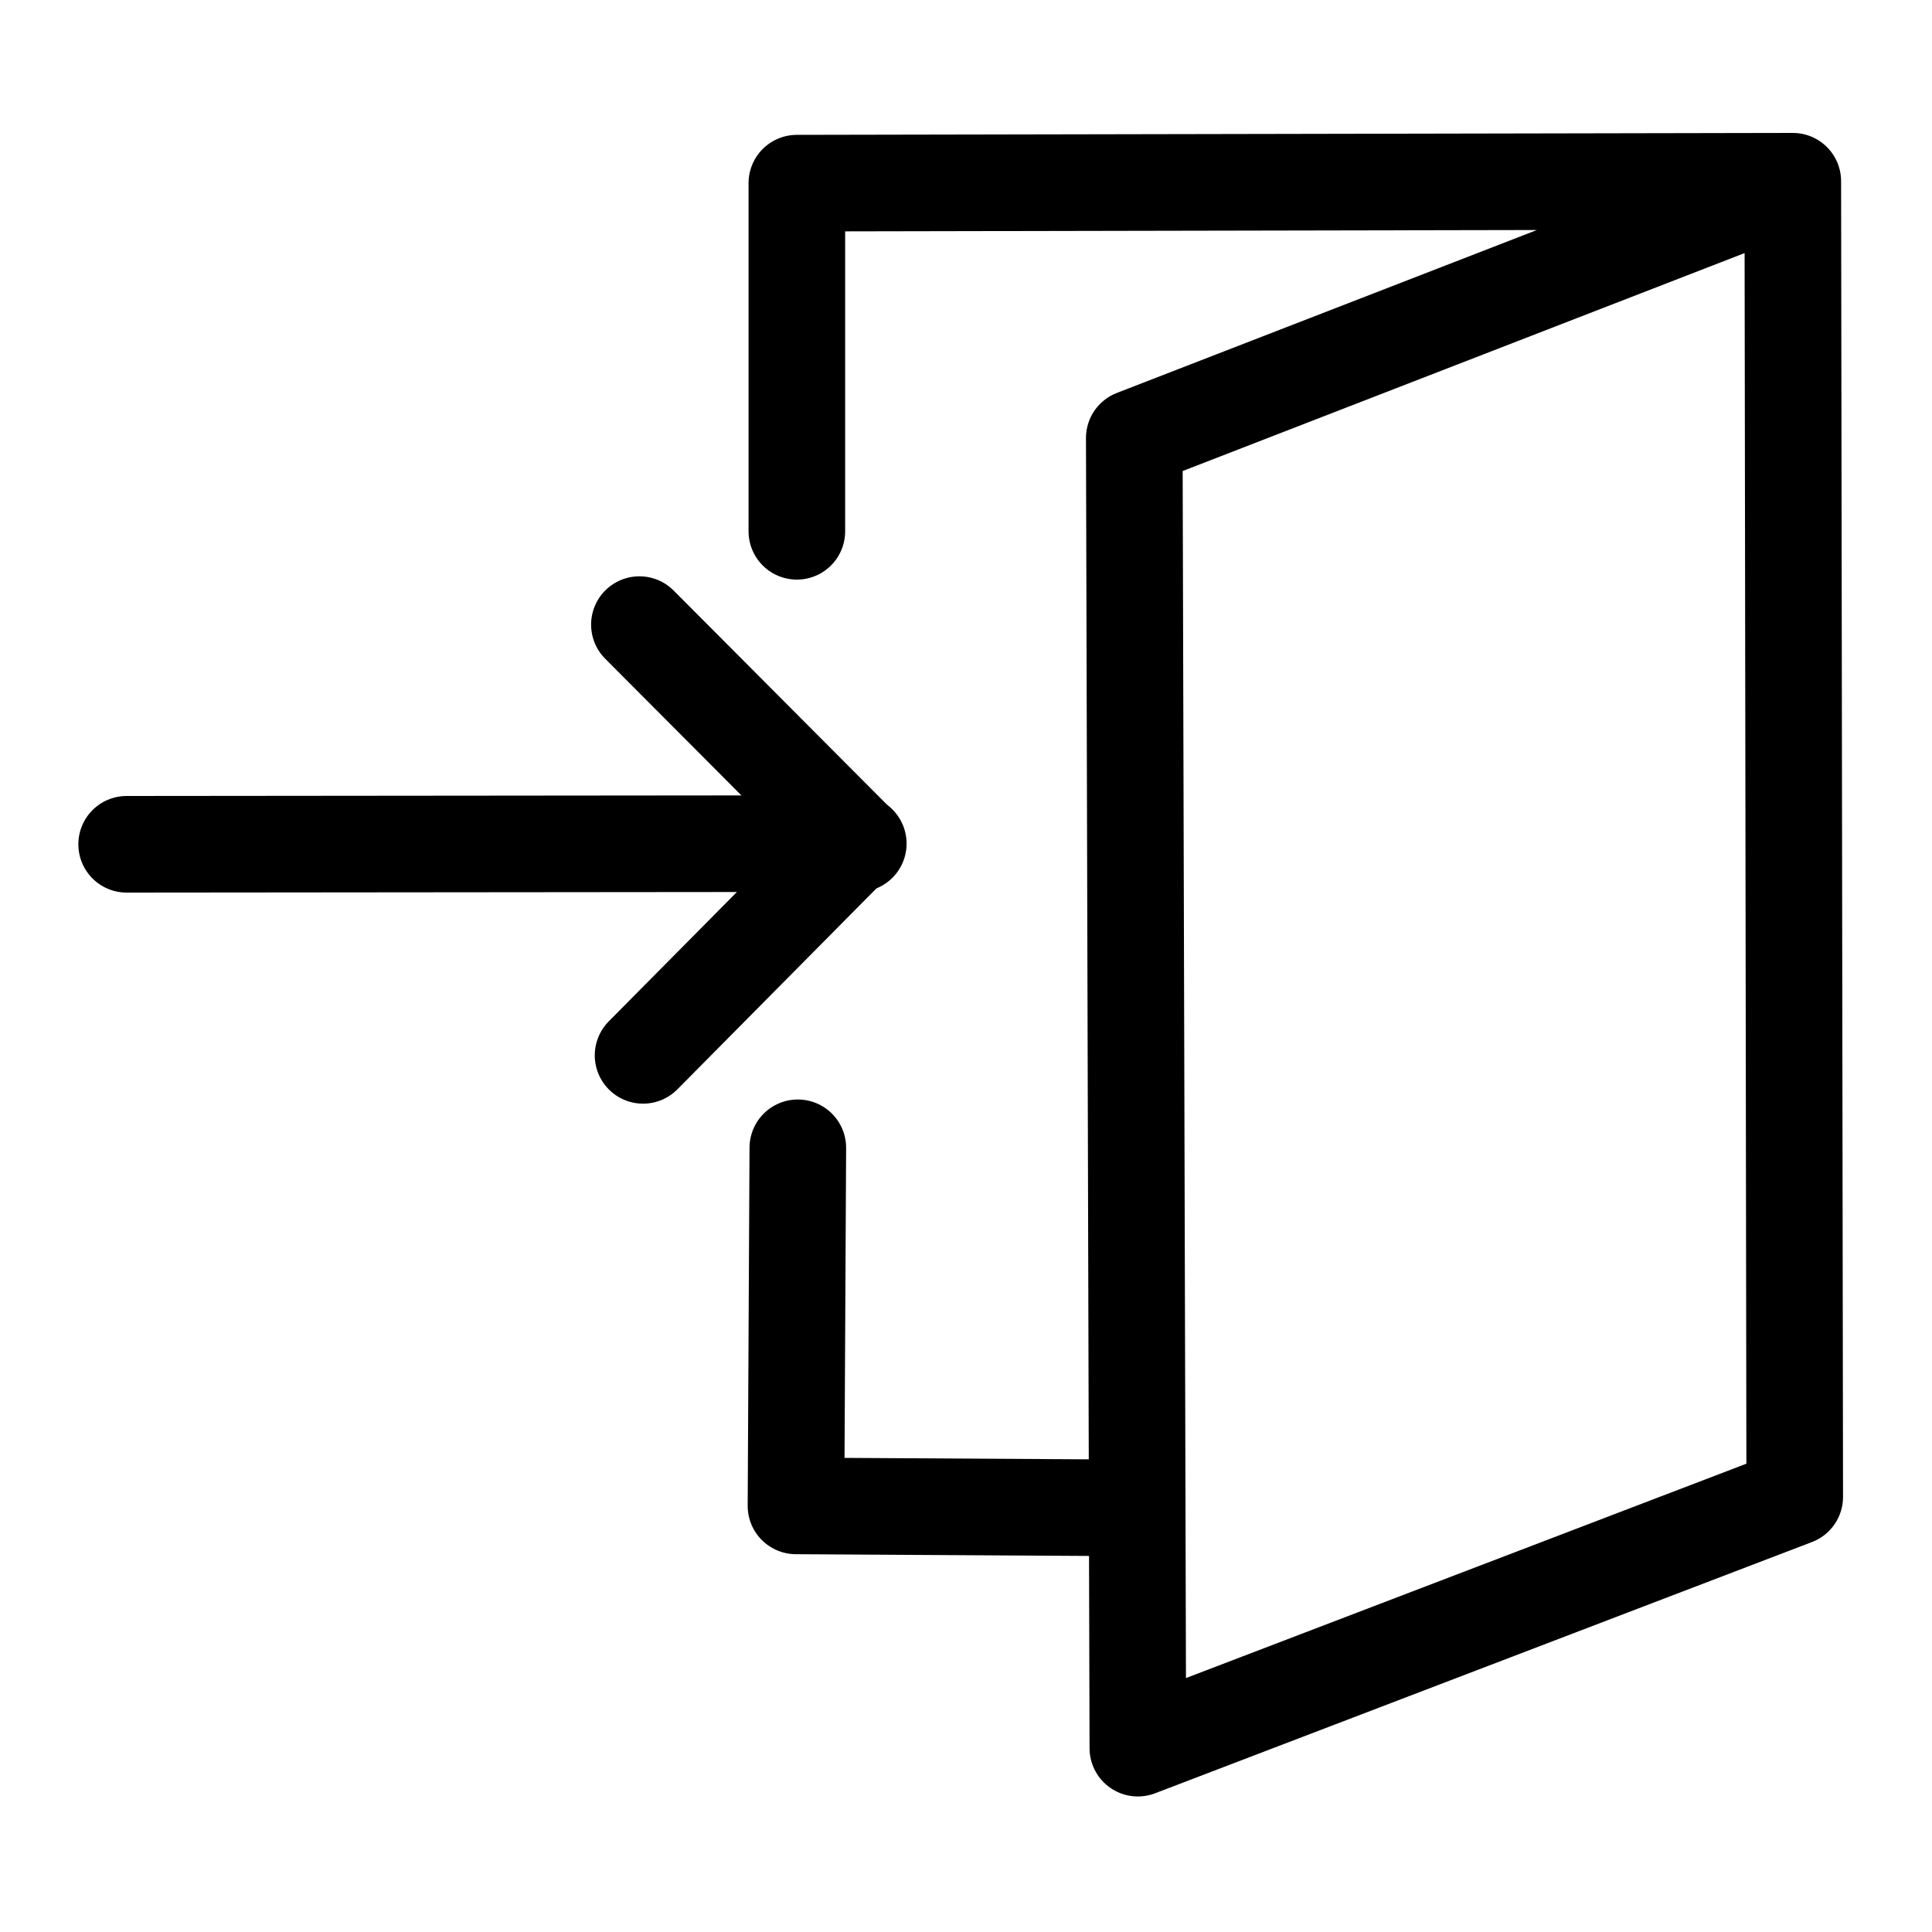
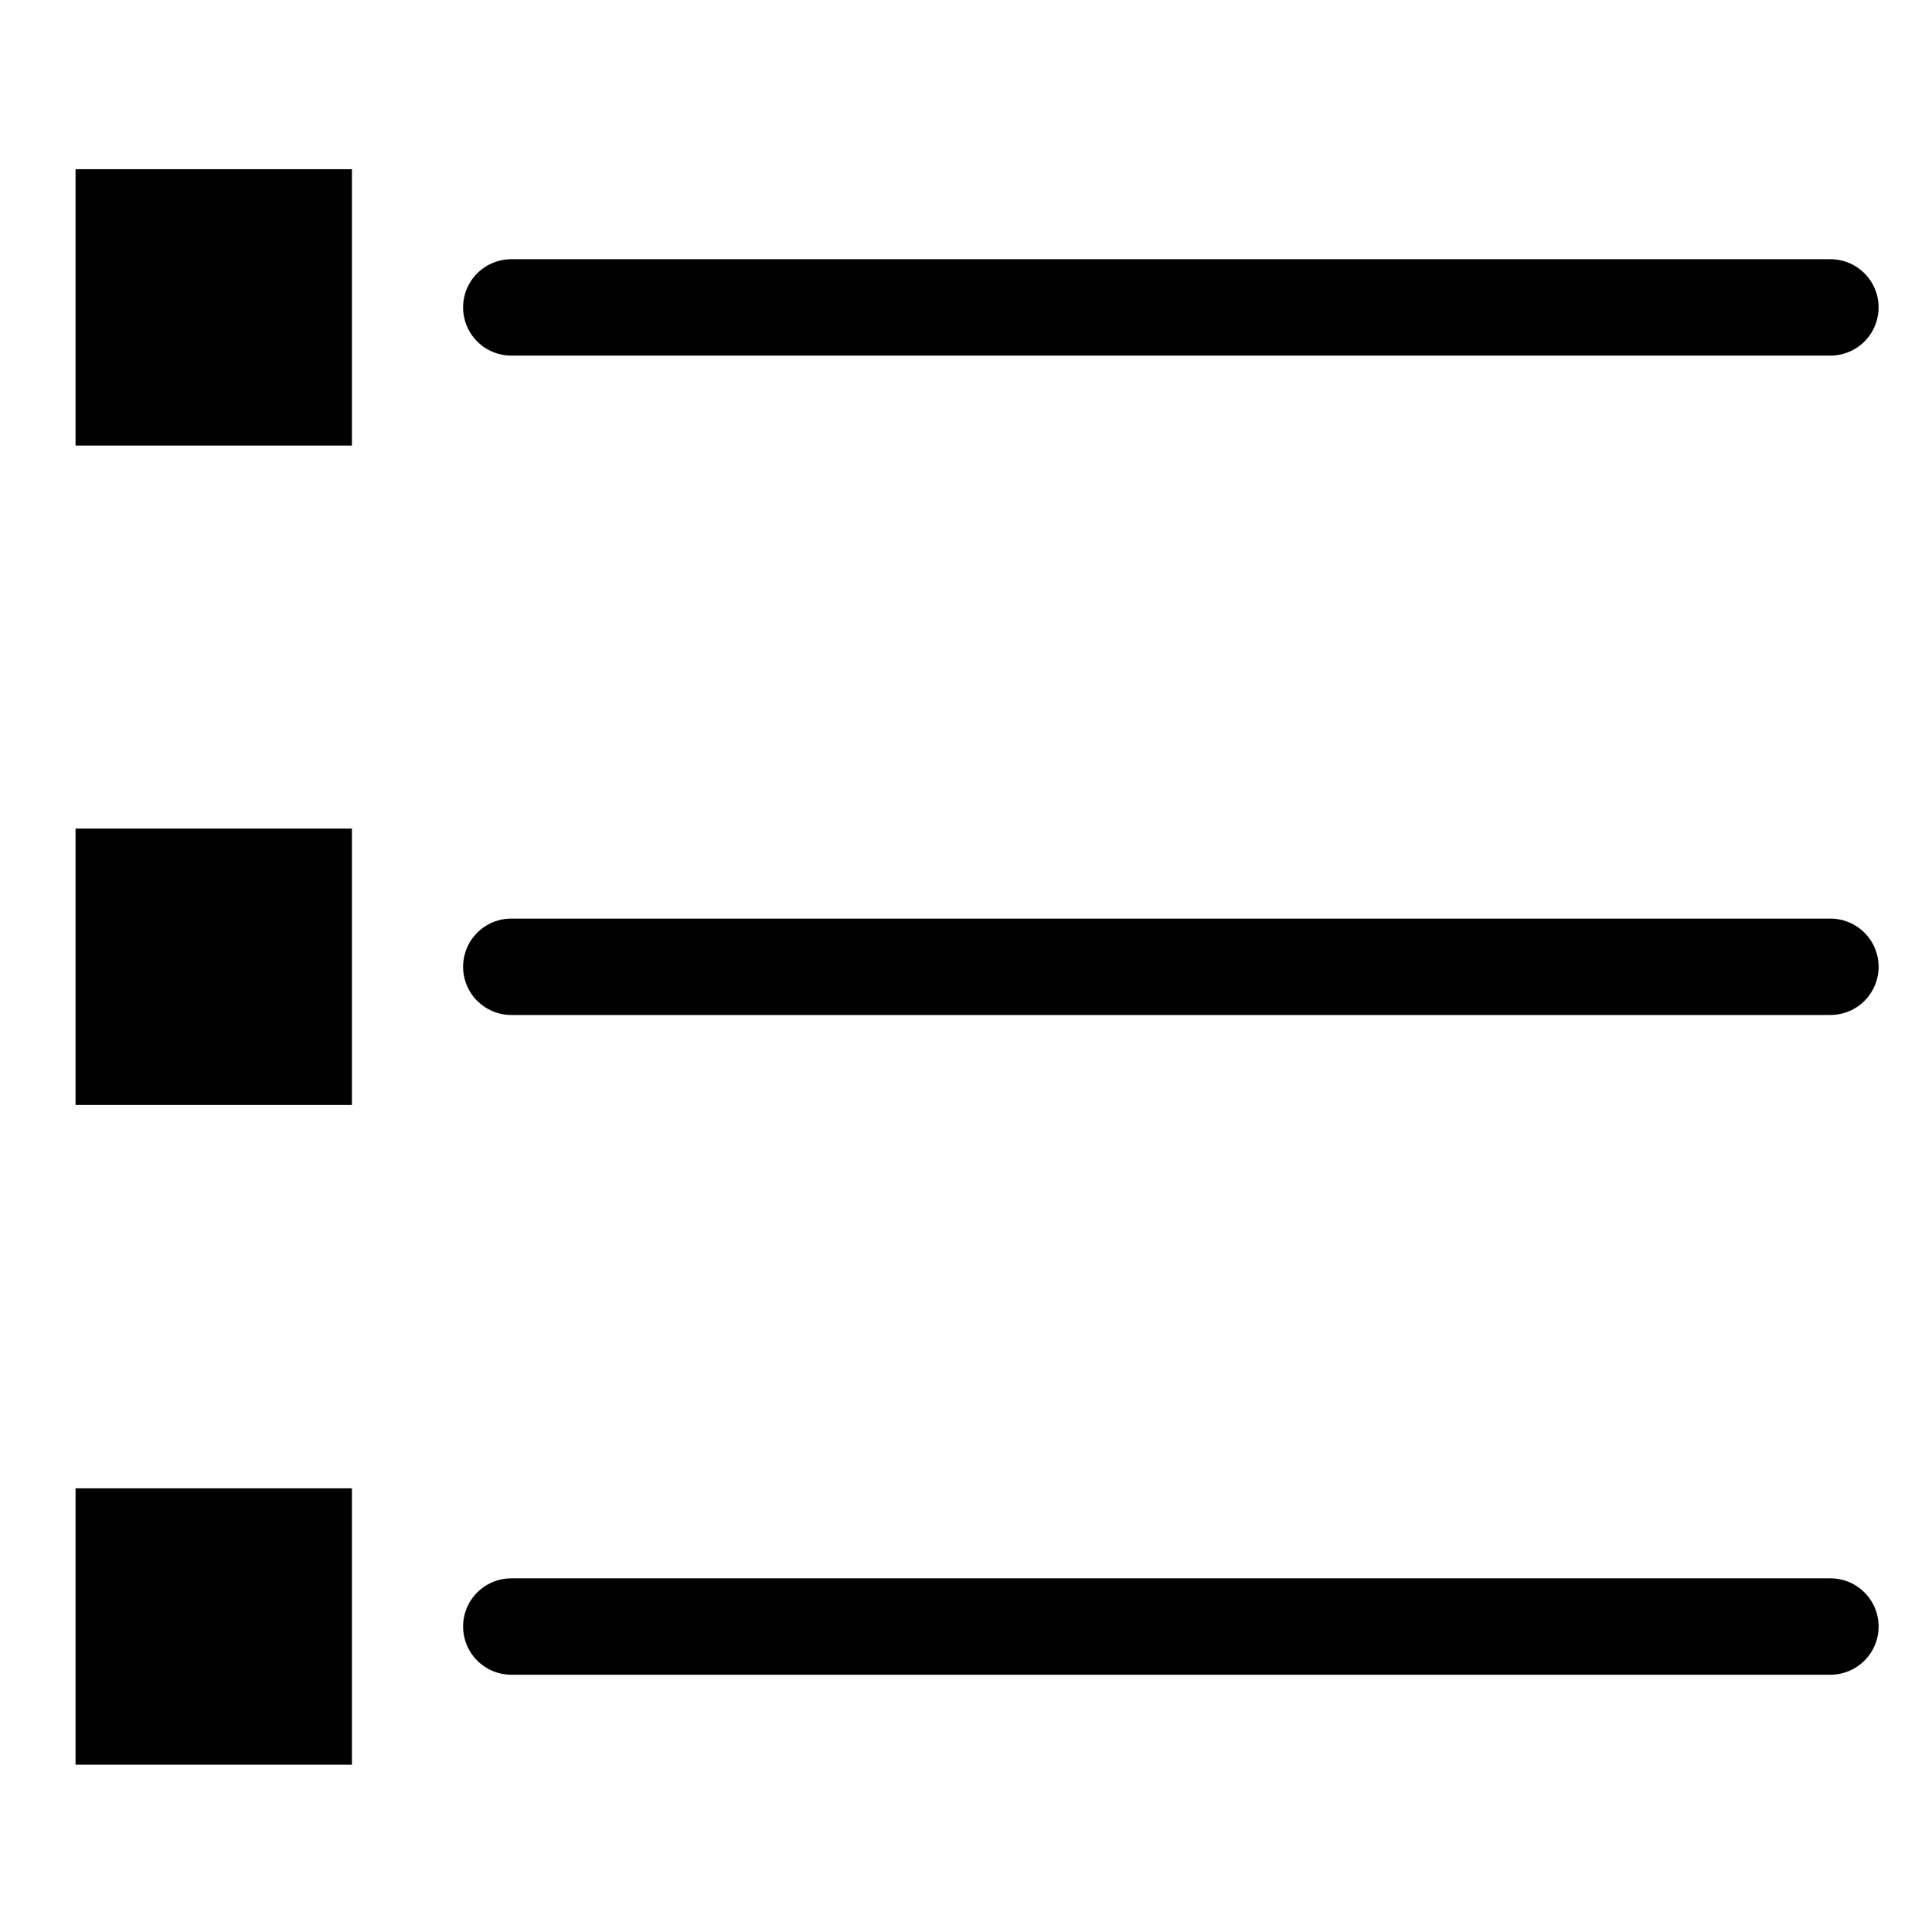
<svg xmlns="http://www.w3.org/2000/svg" width="20" height="20" viewBox="0 0 20 20" version="1.1" id="svg33338">
  <defs id="defs33335" />
  <g id="layer1">
-     <g id="16x12" style="stroke:#000000;stroke-width:0.265;stroke-dasharray:none;stroke-opacity:1" transform="matrix(3.779527,0,0,3.779527,-414.2758,-600.815)">
-       <path id="rect357-3" style="fill:none;stroke:#000000;stroke-width:0.265;stroke-linecap:round;stroke-linejoin:round;stroke-dasharray:none;stroke-opacity:1" d="m 118.484,160.073 -1.819,-0.661 v 3.638 l 1.819,0.661 z" />
-       <path id="rect358-1" style="fill:none;stroke:#000000;stroke-width:0.265;stroke-linecap:round;stroke-linejoin:round;stroke-dasharray:none;stroke-opacity:1" d="m 118.471,163.049 h 0.923 v -0.993 m -3e-5,-1.653 3e-5,-0.992 h -2.646" />
-       <path style="fill:none;fill-opacity:1;stroke:#000000;stroke-width:0.265;stroke-linecap:round;stroke-linejoin:round;stroke-dasharray:none;stroke-opacity:1" d="m 119.107,161.231 h 1.984" id="path358-8" />
-       <path style="fill:none;stroke:#000000;stroke-width:0.265;stroke-linecap:round;stroke-linejoin:round;stroke-dasharray:none;stroke-opacity:1" d="m 120.5,161.822 0.592,-0.592 -0.592,-0.592" id="path57-8-8-9-1-27-9-47" />
+     <g id="19x8" style="stroke:#000000;stroke-opacity:1" transform="matrix(3.779527,0,0,3.779527,-280.0283,-719.7315)">
+       <g id="8x13" style="stroke:#000000;stroke-opacity:1" transform="translate(-52.02991,116.6394)">
+         <g id="g2" transform="matrix(0.9011593,0,0,0.9011593,14.01959,7.315034)">
+           <g id="9x13" style="stroke:#000000;stroke-opacity:1" transform="matrix(1.109682,0,0,1.109682,-16.53298,-20.18749)">
+             <g id="use95580" style="stroke:#000000;stroke-opacity:1" transform="translate(-31.78592,-10.6007)">
+               <g id="use95568" style="stroke:#000000;stroke-opacity:1" transform="translate(63.4043,0.0023626)">
+                 <path style="fill:none;fill-opacity:1;stroke:#000000;stroke-width:0.264;stroke-linecap:round;stroke-linejoin:round;stroke-dasharray:none;stroke-dashoffset:0;stroke-opacity:1" d="m 96.782,97.913 h 3.613" id="path1" />
+                 <path style="fill:none;fill-opacity:1;stroke:#000000;stroke-width:0.264;stroke-linecap:round;stroke-linejoin:round;stroke-dasharray:none;stroke-dashoffset:0;stroke-opacity:1" d="m 96.782,96.107 h 3.613" id="path2" />
+                 <path style="fill:none;fill-opacity:1;stroke:#000000;stroke-width:0.264;stroke-linecap:round;stroke-linejoin:round;stroke-dasharray:none;stroke-dashoffset:0;stroke-opacity:1" d="m 96.782,99.72 h 3.613" id="path3" />
+                 <rect style="fill:#000000;fill-opacity:1;stroke:#000000;stroke-width:0.115;stroke-linecap:square;stroke-linejoin:miter;stroke-miterlimit:1.8;stroke-dasharray:none;stroke-opacity:1" id="rect5" width="0.642" height="0.642" x="95.646" y="95.786" />
+                 <rect style="fill:#000000;fill-opacity:1;stroke:#000000;stroke-width:0.115;stroke-linecap:square;stroke-linejoin:miter;stroke-miterlimit:1.8;stroke-dasharray:none;stroke-opacity:1" id="rect5-6" width="0.642" height="0.642" x="95.646" y="99.399" />
+                 <rect style="fill:#000000;fill-opacity:1;stroke:#000000;stroke-width:0.115;stroke-linecap:square;stroke-linejoin:miter;stroke-miterlimit:1.8;stroke-dasharray:none;stroke-opacity:1" id="rect5-3" width="0.642" height="0.642" x="95.646" y="97.592" />
+               </g>
+             </g>
+           </g>
+         </g>
+       </g>
    </g>
-     <path style="fill:none;stroke:#000000;stroke-width:1;stroke-linecap:round;stroke-linejoin:round;stroke-dasharray:none;stroke-opacity:1" d="m 8.249,5.5 1e-7,-3.604 10.31,-0.02 0.02,13.62 -6.8,2.601 -0.037,-13.563 6.812,-2.642" id="path110258" />
-     <path style="fill:none;stroke:#000000;stroke-width:1;stroke-linecap:round;stroke-linejoin:round;stroke-dasharray:none;stroke-opacity:1" d="m 8.259,11.882 -0.019,3.707 3.196,0.019" id="path110262" />
-     <path style="fill:none;stroke:#000000;stroke-width:1;stroke-linecap:round;stroke-linejoin:round;stroke-dasharray:none;stroke-opacity:1" d="m 8.885,8.733 -7.574,0.007" id="path110264" />
-     <path style="fill:none;stroke:#000000;stroke-width:1;stroke-linecap:round;stroke-linejoin:round;stroke-dasharray:none;stroke-opacity:1" d="M 6.619,6.466 8.853,8.708 6.657,10.925" id="path110266" />
  </g>
</svg>
